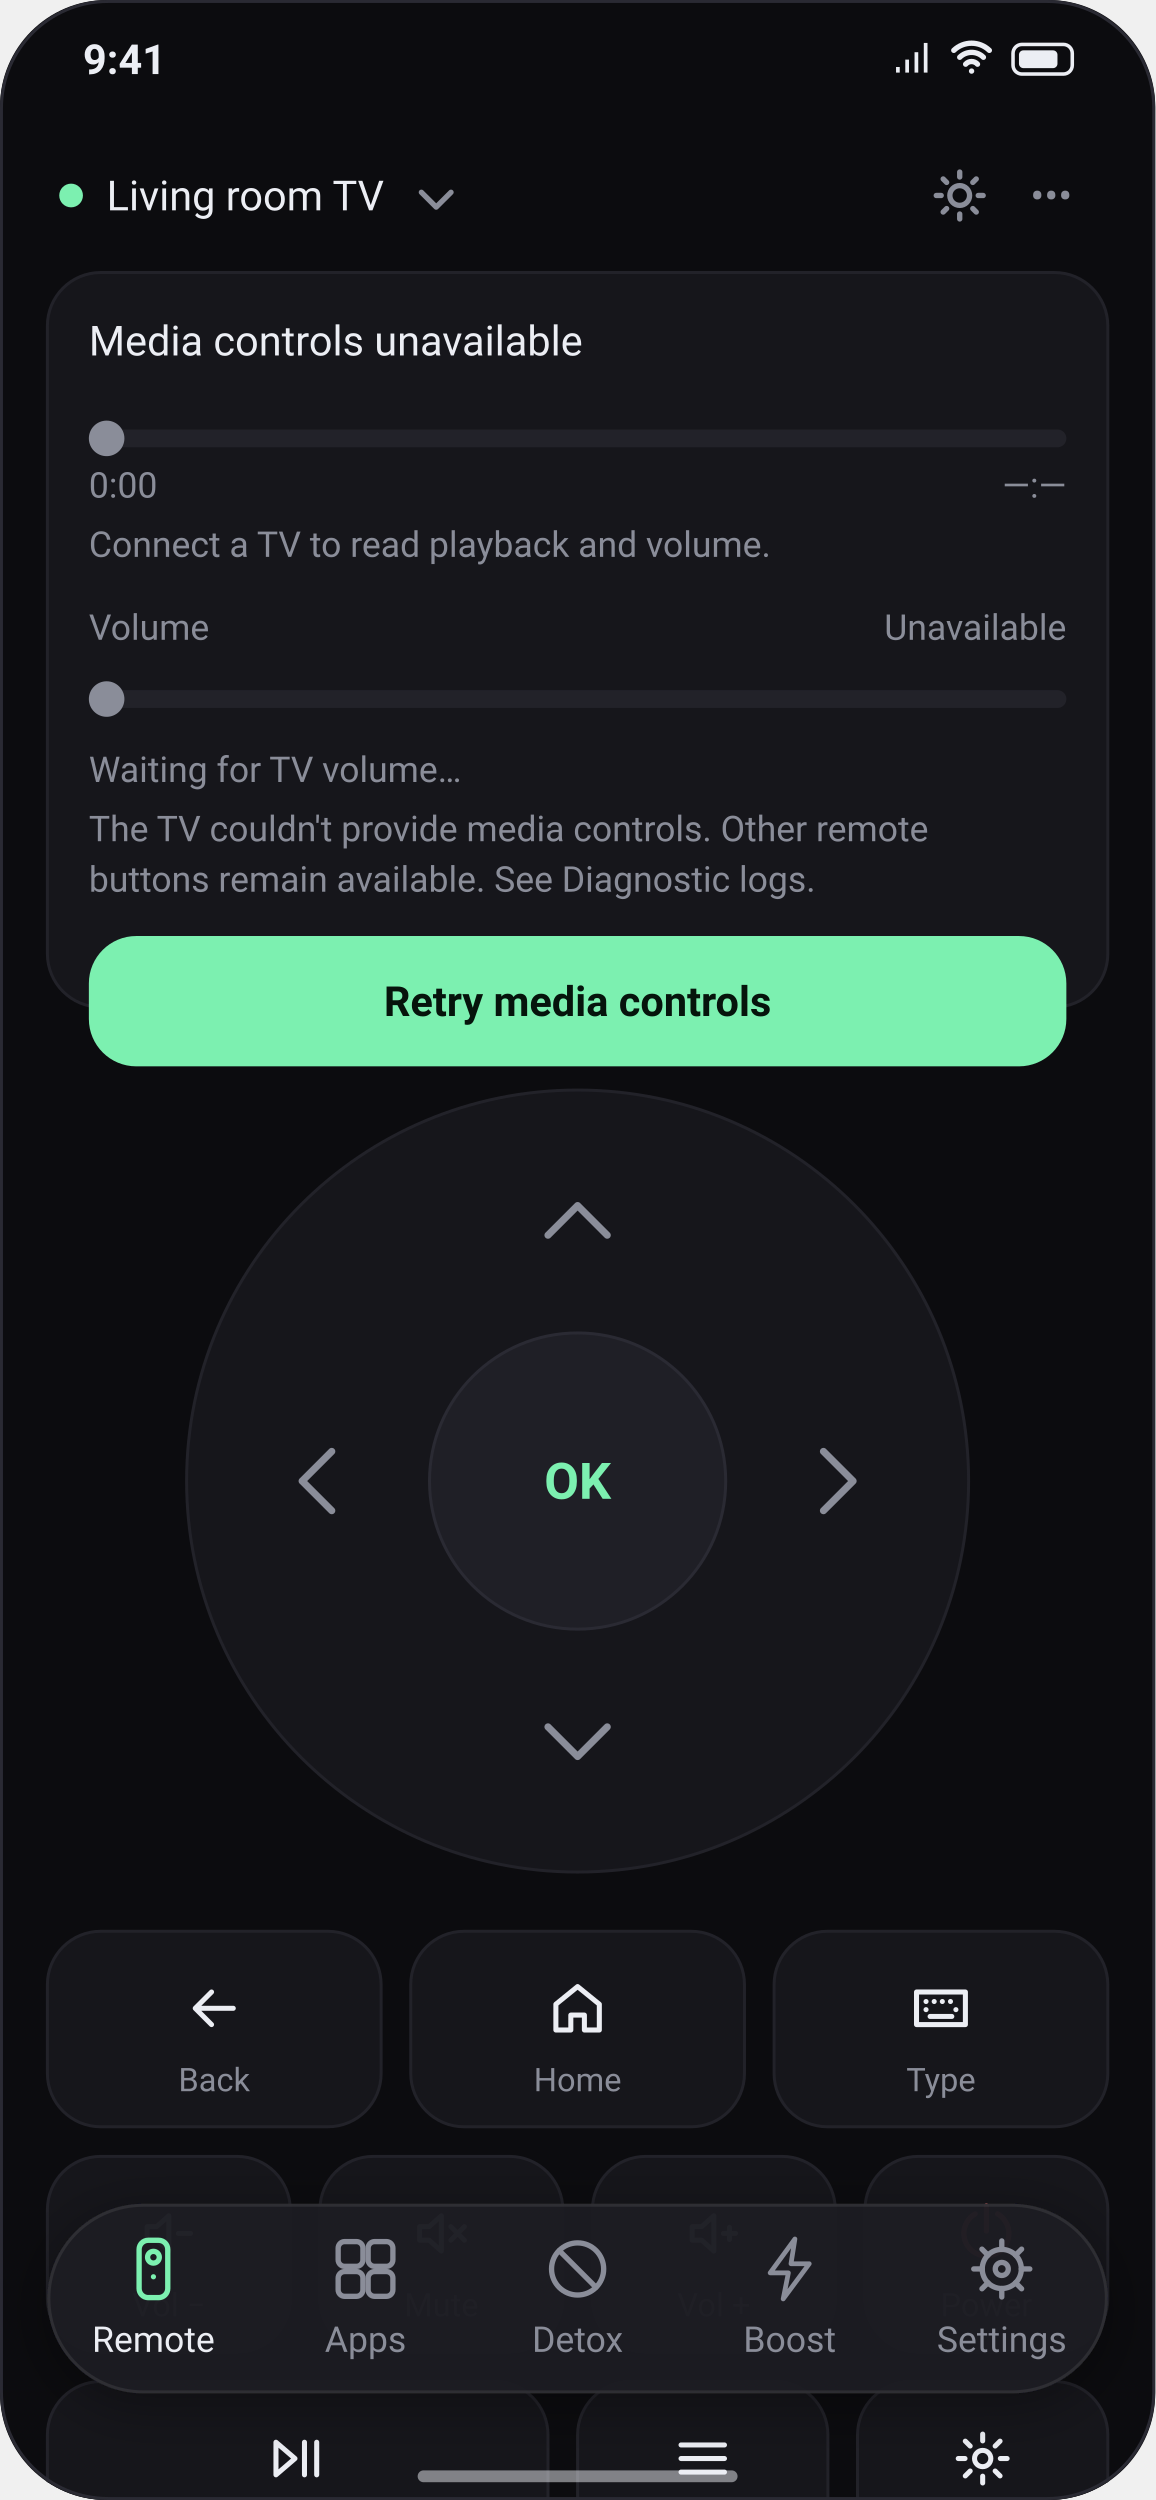
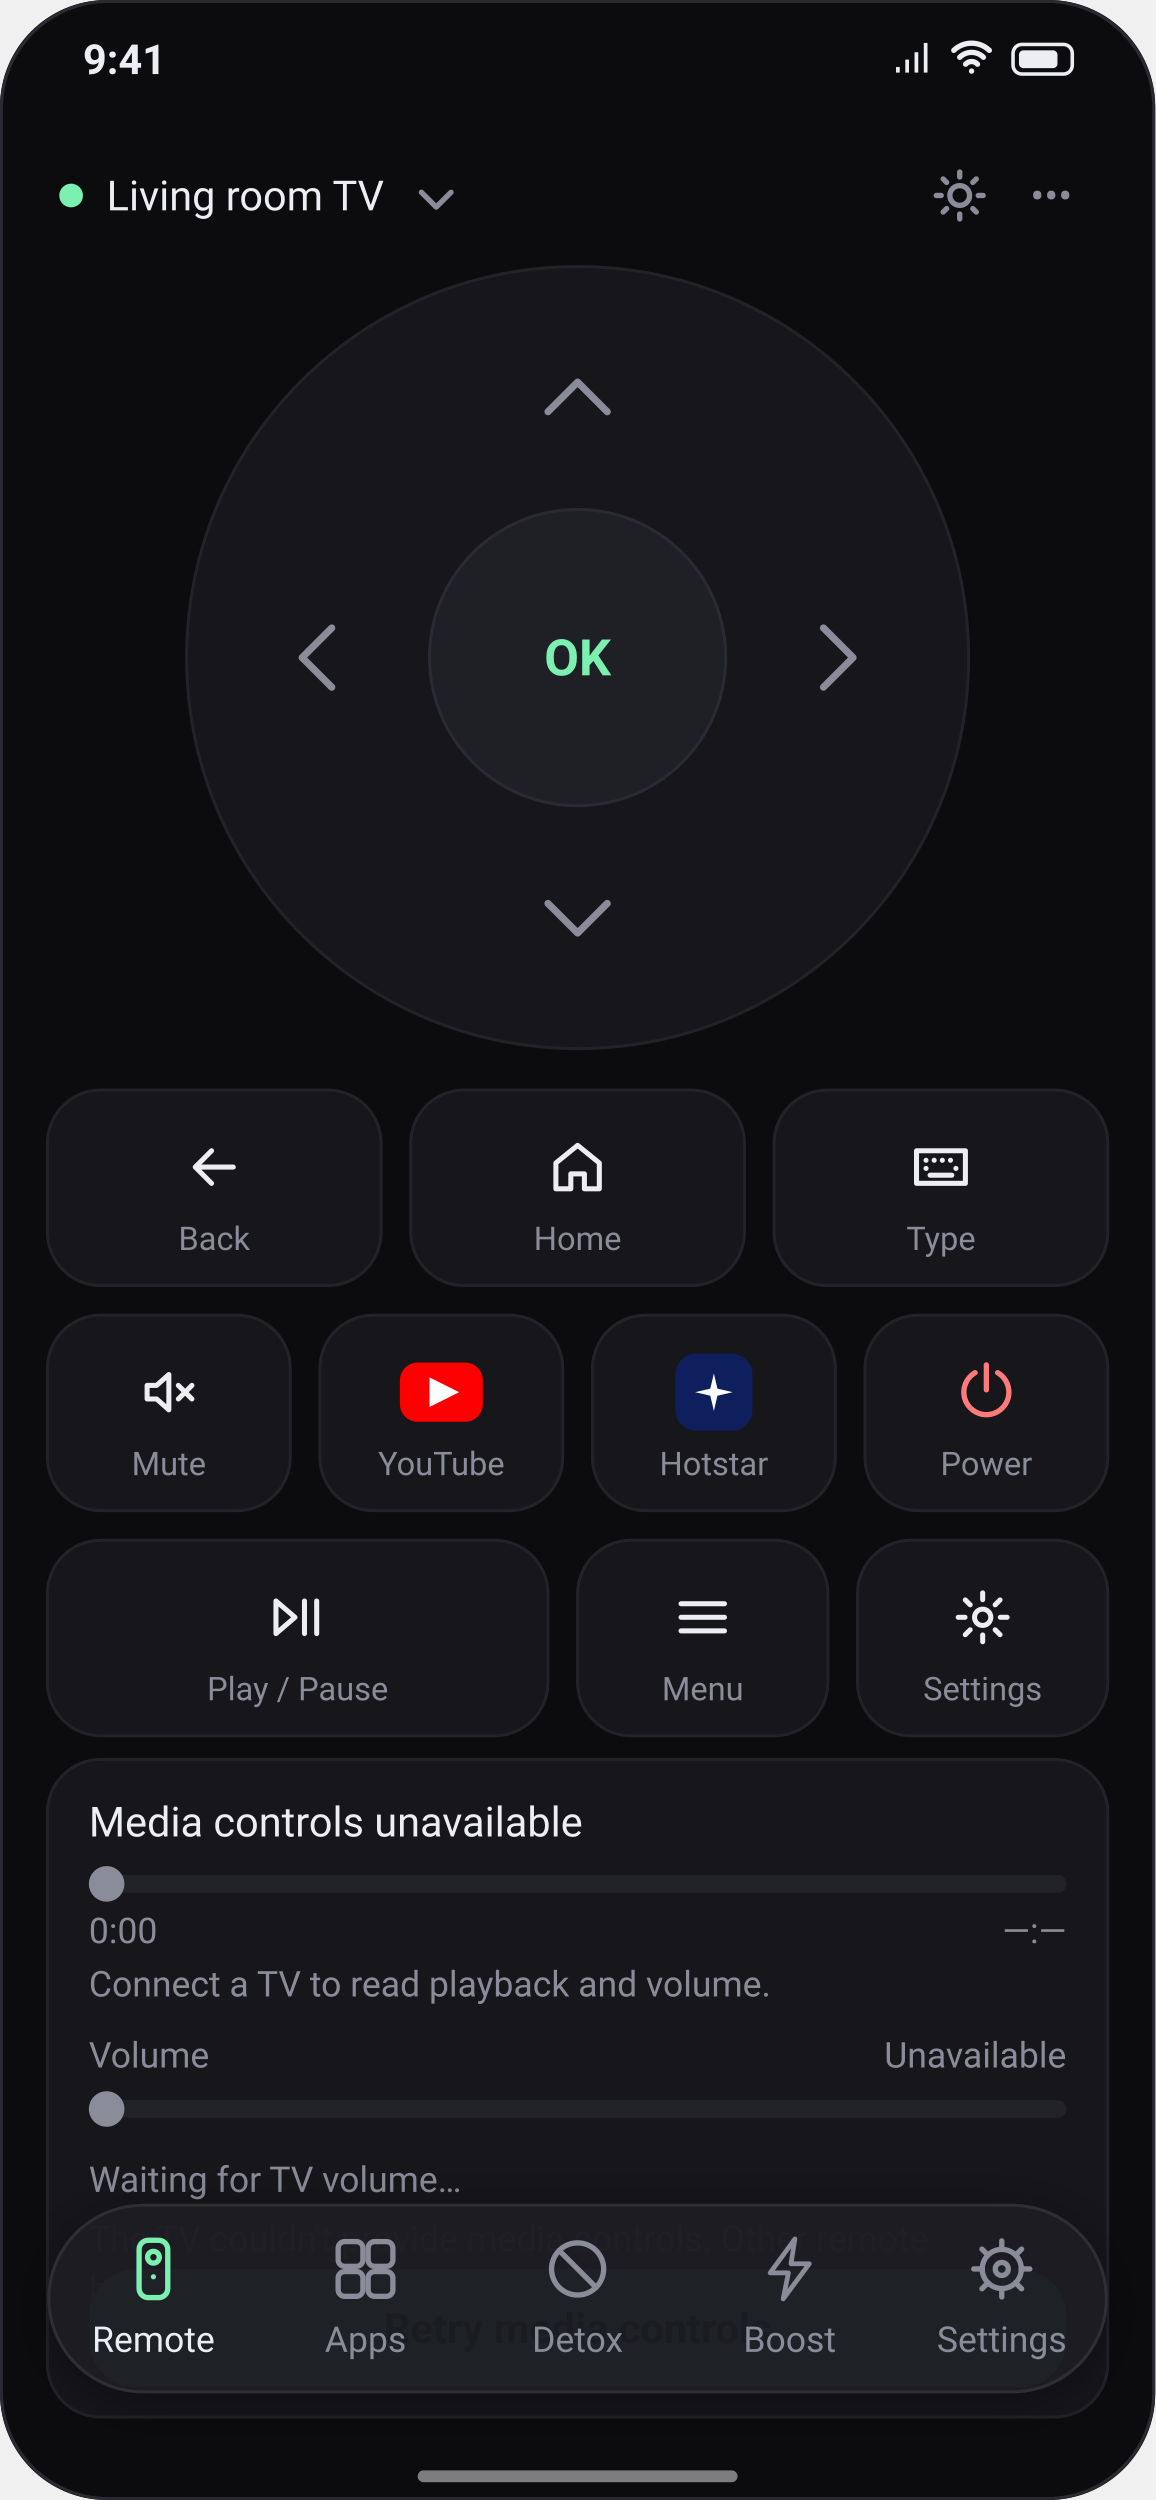
<svg xmlns="http://www.w3.org/2000/svg" width="390" height="844" viewBox="0 0 390 844" role="img">
  <defs>
    <clipPath id="08-remote-media-error-clip1">
      <rect x="0" y="0" width="390" height="844" rx="36" />
    </clipPath>
    <filter id="08-remote-media-error-sh2" x="-30%" y="-30%" width="160%" height="170%">
      <feDropShadow dx="0" dy="4" stdDeviation="9" flood-color="#000" flood-opacity="0.35" />
    </filter>
  </defs>
  <g clip-path="url(#08-remote-media-error-clip1)">
    <rect x="0" y="0" width="390" height="844" fill="#0C0C0F" />
    <circle cx="24" cy="66" r="4" fill="#7CF0B0" />
    <text x="36" y="71" font-family="Roboto, 'Google Sans', Inter, 'Segoe UI', Arial, sans-serif" font-size="14" fill="#ECEEF4">Living room TV</text>
    <path transform="translate(137.26 57) scale(0.833333)" d="M6 9.5l6 6 6-6" fill="none" stroke="#8A8D99" stroke-width="2.16" stroke-linecap="round" stroke-linejoin="round" />
    <path transform="translate(314 56) scale(0.833333)" d="M12 8a4 4 0 1 1 0 8 4 4 0 0 1 0-8zM12 2.5v2M12 19.5v2M2.5 12h2M19.5 12h2M5.3 5.3l1.4 1.4M17.3 17.3l1.4 1.4M5.3 18.7l1.4-1.4M17.3 6.7l1.4-1.4" fill="none" stroke="#8A8D99" stroke-width="2.16" stroke-linecap="round" stroke-linejoin="round" />
    <text x="362" y="71" font-family="Roboto, 'Google Sans', Inter, 'Segoe UI', Arial, sans-serif" font-size="14" fill="#8A8D99" text-anchor="end">•••</text>
-     <rect x="16" y="92" width="358" height="248" rx="18" fill="#16161B" stroke="#222229" stroke-width="1" />
-     <text x="30" y="120" font-family="Roboto, 'Google Sans', Inter, 'Segoe UI', Arial, sans-serif" font-size="14" fill="#ECEEF4">Media controls unavailable</text>
-     <line x1="33" y1="148" x2="357" y2="148" stroke="#222229" stroke-width="6" stroke-linecap="round" />
-     <circle cx="36" cy="148" r="6" fill="#8A8D99" />
-     <text x="30" y="168" font-family="Roboto, 'Google Sans', Inter, 'Segoe UI', Arial, sans-serif" font-size="12" fill="#8A8D99">0:00</text>
-     <text x="360" y="168" font-family="Roboto, 'Google Sans', Inter, 'Segoe UI', Arial, sans-serif" font-size="12" fill="#8A8D99" text-anchor="end">—:—</text>
-     <text x="30" y="188" font-family="Roboto, 'Google Sans', Inter, 'Segoe UI', Arial, sans-serif" font-size="12" fill="#8A8D99">Connect a TV to read playback and volume.</text>
-     <text x="30" y="216" font-family="Roboto, 'Google Sans', Inter, 'Segoe UI', Arial, sans-serif" font-size="12" fill="#8A8D99">Volume</text>
-     <text x="360" y="216" font-family="Roboto, 'Google Sans', Inter, 'Segoe UI', Arial, sans-serif" font-size="12" fill="#8A8D99" text-anchor="end">Unavailable</text>
-     <line x1="33" y1="236" x2="357" y2="236" stroke="#222229" stroke-width="6" stroke-linecap="round" />
-     <circle cx="36" cy="236" r="6" fill="#8A8D99" />
-     <text x="30" y="264" font-family="Roboto, 'Google Sans', Inter, 'Segoe UI', Arial, sans-serif" font-size="12" fill="#8A8D99">Waiting for TV volume…</text>
-     <text x="30" y="284" font-family="Roboto, 'Google Sans', Inter, 'Segoe UI', Arial, sans-serif" font-size="12" fill="#8A8D99">The TV couldn't provide media controls. Other remote</text>
-     <text x="30" y="301.04" font-family="Roboto, 'Google Sans', Inter, 'Segoe UI', Arial, sans-serif" font-size="12" fill="#8A8D99">buttons remain available. See Diagnostic logs.</text>
-     <rect x="30" y="316" width="330" height="44" rx="16" fill="#7CF0B0" />
-     <text x="195" y="343" font-family="Roboto, 'Google Sans', Inter, 'Segoe UI', Arial, sans-serif" font-size="14" fill="#06140C" font-weight="600" text-anchor="middle">Retry media controls</text>
-     <circle cx="195" cy="500" r="132" fill="#16161B" stroke="#222229" stroke-width="1" />
-     <g transform="translate(195 412) rotate(270)">
+     <circle cx="195" cy="222" r="132" fill="#16161B" stroke="#222229" stroke-width="1" />
+     <g transform="translate(195 134) rotate(270)">
      <path d="M-5 -10 L5 0 L-5 10" fill="none" stroke="#8A8D99" stroke-width="2.4" stroke-linecap="round" stroke-linejoin="round" />
    </g>
-     <g transform="translate(195 588) rotate(90)">
+     <g transform="translate(195 310) rotate(90)">
      <path d="M-5 -10 L5 0 L-5 10" fill="none" stroke="#8A8D99" stroke-width="2.4" stroke-linecap="round" stroke-linejoin="round" />
    </g>
-     <g transform="translate(107 500) rotate(180)">
+     <g transform="translate(107 222) rotate(180)">
      <path d="M-5 -10 L5 0 L-5 10" fill="none" stroke="#8A8D99" stroke-width="2.4" stroke-linecap="round" stroke-linejoin="round" />
    </g>
-     <g transform="translate(283 500) rotate(360)">
+     <g transform="translate(283 222) rotate(360)">
      <path d="M-5 -10 L5 0 L-5 10" fill="none" stroke="#8A8D99" stroke-width="2.4" stroke-linecap="round" stroke-linejoin="round" />
    </g>
-     <circle cx="195" cy="500" r="50" fill="#1F1F26" stroke="#2A2A33" stroke-width="1" />
-     <text x="195" y="506" font-family="Roboto, 'Google Sans', Inter, 'Segoe UI', Arial, sans-serif" font-size="17" fill="#7CF0B0" font-weight="600" text-anchor="middle">OK</text>
-     <rect x="16" y="652" width="112.667" height="66" rx="18" fill="#16161B" stroke="#222229" stroke-width="1" />
-     <path transform="translate(61.3333 667) scale(0.916667)" d="M19 12H5M11 6l-6 6 6 6" fill="none" stroke="#ECEEF4" stroke-width="1.855" stroke-linecap="round" stroke-linejoin="round" />
-     <text x="72.333" y="706" font-family="Roboto, 'Google Sans', Inter, 'Segoe UI', Arial, sans-serif" font-size="11" fill="#8A8D99" text-anchor="middle">Back</text>
-     <rect x="138.667" y="652" width="112.667" height="66" rx="18" fill="#16161B" stroke="#222229" stroke-width="1" />
-     <path transform="translate(184 667) scale(0.916667)" d="M4 10.5 12 4l8 6.5V20h-5.5v-5.5h-5V20H4z" fill="none" stroke="#ECEEF4" stroke-width="1.855" stroke-linecap="round" stroke-linejoin="round" />
-     <text x="195" y="706" font-family="Roboto, 'Google Sans', Inter, 'Segoe UI', Arial, sans-serif" font-size="11" fill="#8A8D99" text-anchor="middle">Home</text>
-     <rect x="261.333" y="652" width="112.667" height="66" rx="18" fill="#16161B" stroke="#222229" stroke-width="1" />
-     <path transform="translate(306.667 667) scale(0.916667)" d="M3 6h18v12H3zM6.5 9.5h.01M9.5 9.5h.01M12.5 9.5h.01M15.5 9.5h.01M17.5 12.5h.01M6.5 12.5h.01M8 15h8" fill="none" stroke="#ECEEF4" stroke-width="1.855" stroke-linecap="round" stroke-linejoin="round" />
-     <text x="317.667" y="706" font-family="Roboto, 'Google Sans', Inter, 'Segoe UI', Arial, sans-serif" font-size="11" fill="#8A8D99" text-anchor="middle">Type</text>
-     <rect x="16" y="728" width="82" height="66" rx="18" fill="#16161B" stroke="#222229" stroke-width="1" />
-     <path transform="translate(46 743) scale(0.916667)" d="M4 9.5h3.5L12 5.5v13l-4.5-4H4zM15.5 12h4.5" fill="none" stroke="#ECEEF4" stroke-width="1.855" stroke-linecap="round" stroke-linejoin="round" />
-     <text x="57" y="782" font-family="Roboto, 'Google Sans', Inter, 'Segoe UI', Arial, sans-serif" font-size="11" fill="#8A8D99" text-anchor="middle">Vol −</text>
-     <rect x="108" y="728" width="82" height="66" rx="18" fill="#16161B" stroke="#222229" stroke-width="1" />
-     <path transform="translate(138 743) scale(0.916667)" d="M4 9.5h3.5L12 5.5v13l-4.5-4H4zM15.5 9.5l5 5M20.5 9.5l-5 5" fill="none" stroke="#ECEEF4" stroke-width="1.855" stroke-linecap="round" stroke-linejoin="round" />
-     <text x="149" y="782" font-family="Roboto, 'Google Sans', Inter, 'Segoe UI', Arial, sans-serif" font-size="11" fill="#8A8D99" text-anchor="middle">Mute</text>
-     <rect x="200" y="728" width="82" height="66" rx="18" fill="#16161B" stroke="#222229" stroke-width="1" />
-     <path transform="translate(230 743) scale(0.916667)" d="M4 9.5h3.5L12 5.5v13l-4.5-4H4zM15.5 12h4.5M17.75 9.75v4.5" fill="none" stroke="#ECEEF4" stroke-width="1.855" stroke-linecap="round" stroke-linejoin="round" />
-     <text x="241" y="782" font-family="Roboto, 'Google Sans', Inter, 'Segoe UI', Arial, sans-serif" font-size="11" fill="#8A8D99" text-anchor="middle">Vol +</text>
-     <rect x="292" y="728" width="82" height="66" rx="18" fill="#16161B" stroke="#222229" stroke-width="1" />
-     <path d="M336.8 747.418 A7.6 7.6 0 1 1 329.2 747.418" fill="none" stroke="#FF7A7A" stroke-width="1.8" stroke-linecap="round" stroke-linejoin="round" />
-     <line x1="333" y1="744.8" x2="333" y2="753.2" stroke="#FF7A7A" stroke-width="1.8" stroke-linecap="round" />
-     <text x="333" y="782" font-family="Roboto, 'Google Sans', Inter, 'Segoe UI', Arial, sans-serif" font-size="11" fill="#8A8D99" text-anchor="middle">Power</text>
-     <rect x="16" y="804" width="169" height="66" rx="18" fill="#16161B" stroke="#222229" stroke-width="1" />
-     <path transform="translate(89.5 819) scale(0.916667)" d="M4 6v12l7-6zM14.5 6v12M19 6v12" fill="none" stroke="#ECEEF4" stroke-width="1.855" stroke-linecap="round" stroke-linejoin="round" />
-     <text x="100.5" y="858" font-family="Roboto, 'Google Sans', Inter, 'Segoe UI', Arial, sans-serif" font-size="11" fill="#8A8D99" text-anchor="middle">Play / Pause</text>
-     <rect x="195" y="804" width="84.5" height="66" rx="18" fill="#16161B" stroke="#222229" stroke-width="1" />
-     <path transform="translate(226.25 819) scale(0.916667)" d="M4 7h16M4 12h16M4 17h16" fill="none" stroke="#ECEEF4" stroke-width="1.855" stroke-linecap="round" stroke-linejoin="round" />
-     <text x="237.25" y="858" font-family="Roboto, 'Google Sans', Inter, 'Segoe UI', Arial, sans-serif" font-size="11" fill="#8A8D99" text-anchor="middle">Menu</text>
-     <rect x="289.5" y="804" width="84.5" height="66" rx="18" fill="#16161B" stroke="#222229" stroke-width="1" />
-     <path transform="translate(320.75 819) scale(0.916667)" d="M12 9a3 3 0 1 1 0 6 3 3 0 0 1 0-6zM12 3v2.5M12 18.5V21M3 12h2.5M18.5 12H21M5.6 5.6l1.8 1.8M16.6 16.6l1.8 1.8M5.6 18.4l1.8-1.8M16.6 7.4l1.8-1.8" fill="none" stroke="#ECEEF4" stroke-width="1.855" stroke-linecap="round" stroke-linejoin="round" />
-     <text x="331.75" y="858" font-family="Roboto, 'Google Sans', Inter, 'Segoe UI', Arial, sans-serif" font-size="11" fill="#8A8D99" text-anchor="middle">Settings</text>
+     <circle cx="195" cy="222" r="50" fill="#1F1F26" stroke="#2A2A33" stroke-width="1" />
+     <text x="195" y="228" font-family="Roboto, 'Google Sans', Inter, 'Segoe UI', Arial, sans-serif" font-size="17" fill="#7CF0B0" font-weight="600" text-anchor="middle">OK</text>
+     <rect x="16" y="368" width="112.667" height="66" rx="18" fill="#16161B" stroke="#222229" stroke-width="1" />
+     <path transform="translate(61.3333 383) scale(0.916667)" d="M19 12H5M11 6l-6 6 6 6" fill="none" stroke="#ECEEF4" stroke-width="1.855" stroke-linecap="round" stroke-linejoin="round" />
+     <text x="72.333" y="422" font-family="Roboto, 'Google Sans', Inter, 'Segoe UI', Arial, sans-serif" font-size="11" fill="#8A8D99" text-anchor="middle">Back</text>
+     <rect x="138.667" y="368" width="112.667" height="66" rx="18" fill="#16161B" stroke="#222229" stroke-width="1" />
+     <path transform="translate(184 383) scale(0.916667)" d="M4 10.5 12 4l8 6.5V20h-5.5v-5.5h-5V20H4z" fill="none" stroke="#ECEEF4" stroke-width="1.855" stroke-linecap="round" stroke-linejoin="round" />
+     <text x="195" y="422" font-family="Roboto, 'Google Sans', Inter, 'Segoe UI', Arial, sans-serif" font-size="11" fill="#8A8D99" text-anchor="middle">Home</text>
+     <rect x="261.333" y="368" width="112.667" height="66" rx="18" fill="#16161B" stroke="#222229" stroke-width="1" />
+     <path transform="translate(306.667 383) scale(0.916667)" d="M3 6h18v12H3zM6.5 9.5h.01M9.5 9.5h.01M12.5 9.5h.01M15.5 9.5h.01M17.5 12.5h.01M6.5 12.5h.01M8 15h8" fill="none" stroke="#ECEEF4" stroke-width="1.855" stroke-linecap="round" stroke-linejoin="round" />
+     <text x="317.667" y="422" font-family="Roboto, 'Google Sans', Inter, 'Segoe UI', Arial, sans-serif" font-size="11" fill="#8A8D99" text-anchor="middle">Type</text>
+     <rect x="16" y="444" width="82" height="66" rx="18" fill="#16161B" stroke="#222229" stroke-width="1" />
+     <path transform="translate(46 459) scale(0.916667)" d="M4 9.5h3.5L12 5.5v13l-4.5-4H4zM15.5 9.5l5 5M20.5 9.5l-5 5" fill="none" stroke="#ECEEF4" stroke-width="1.855" stroke-linecap="round" stroke-linejoin="round" />
+     <text x="57" y="498" font-family="Roboto, 'Google Sans', Inter, 'Segoe UI', Arial, sans-serif" font-size="11" fill="#8A8D99" text-anchor="middle">Mute</text>
+     <rect x="108" y="444" width="82" height="66" rx="18" fill="#16161B" stroke="#222229" stroke-width="1" />
+     <rect x="135" y="460" width="28" height="20" rx="6" fill="#FF0000" />
+     <path d="M145 465 L155 470 L145 475Z" fill="#FFFFFF" />
+     <text x="149" y="498" font-family="Roboto, 'Google Sans', Inter, 'Segoe UI', Arial, sans-serif" font-size="11" fill="#8A8D99" text-anchor="middle">YouTube</text>
+     <rect x="200" y="444" width="82" height="66" rx="18" fill="#16161B" stroke="#222229" stroke-width="1" />
+     <rect x="228" y="457" width="26" height="26" rx="7" fill="#0F1E5C" />
+     <path transform="translate(233 462) scale(0.666667)" d="M12 2.5 13.8 10.2 21.5 12 13.8 13.8 12 21.5 10.2 13.8 2.5 12 10.2 10.2z" fill="#FFFFFF" />
+     <text x="241" y="498" font-family="Roboto, 'Google Sans', Inter, 'Segoe UI', Arial, sans-serif" font-size="11" fill="#8A8D99" text-anchor="middle">Hotstar</text>
+     <rect x="292" y="444" width="82" height="66" rx="18" fill="#16161B" stroke="#222229" stroke-width="1" />
+     <path d="M336.8 463.418 A7.6 7.6 0 1 1 329.2 463.418" fill="none" stroke="#FF7A7A" stroke-width="1.8" stroke-linecap="round" stroke-linejoin="round" />
+     <line x1="333" y1="460.8" x2="333" y2="469.2" stroke="#FF7A7A" stroke-width="1.8" stroke-linecap="round" />
+     <text x="333" y="498" font-family="Roboto, 'Google Sans', Inter, 'Segoe UI', Arial, sans-serif" font-size="11" fill="#8A8D99" text-anchor="middle">Power</text>
+     <rect x="16" y="520" width="169" height="66" rx="18" fill="#16161B" stroke="#222229" stroke-width="1" />
+     <path transform="translate(89.5 535) scale(0.916667)" d="M4 6v12l7-6zM14.5 6v12M19 6v12" fill="none" stroke="#ECEEF4" stroke-width="1.855" stroke-linecap="round" stroke-linejoin="round" />
+     <text x="100.5" y="574" font-family="Roboto, 'Google Sans', Inter, 'Segoe UI', Arial, sans-serif" font-size="11" fill="#8A8D99" text-anchor="middle">Play / Pause</text>
+     <rect x="195" y="520" width="84.5" height="66" rx="18" fill="#16161B" stroke="#222229" stroke-width="1" />
+     <path transform="translate(226.25 535) scale(0.916667)" d="M4 7h16M4 12h16M4 17h16" fill="none" stroke="#ECEEF4" stroke-width="1.855" stroke-linecap="round" stroke-linejoin="round" />
+     <text x="237.25" y="574" font-family="Roboto, 'Google Sans', Inter, 'Segoe UI', Arial, sans-serif" font-size="11" fill="#8A8D99" text-anchor="middle">Menu</text>
+     <rect x="289.5" y="520" width="84.5" height="66" rx="18" fill="#16161B" stroke="#222229" stroke-width="1" />
+     <path transform="translate(320.75 535) scale(0.916667)" d="M12 9a3 3 0 1 1 0 6 3 3 0 0 1 0-6zM12 3v2.5M12 18.5V21M3 12h2.5M18.5 12H21M5.6 5.6l1.8 1.8M16.6 16.6l1.8 1.8M5.6 18.4l1.8-1.8M16.6 7.4l1.8-1.8" fill="none" stroke="#ECEEF4" stroke-width="1.855" stroke-linecap="round" stroke-linejoin="round" />
+     <text x="331.75" y="574" font-family="Roboto, 'Google Sans', Inter, 'Segoe UI', Arial, sans-serif" font-size="11" fill="#8A8D99" text-anchor="middle">Settings</text>
+     <rect x="16" y="594" width="358" height="222" rx="18" fill="#16161B" stroke="#222229" stroke-width="1" />
+     <text x="30" y="620" font-family="Roboto, 'Google Sans', Inter, 'Segoe UI', Arial, sans-serif" font-size="14" fill="#ECEEF4">Media controls unavailable</text>
+     <line x1="33" y1="636" x2="357" y2="636" stroke="#222229" stroke-width="6" stroke-linecap="round" />
+     <circle cx="36" cy="636" r="6" fill="#8A8D99" />
+     <text x="30" y="656" font-family="Roboto, 'Google Sans', Inter, 'Segoe UI', Arial, sans-serif" font-size="12" fill="#8A8D99">0:00</text>
+     <text x="360" y="656" font-family="Roboto, 'Google Sans', Inter, 'Segoe UI', Arial, sans-serif" font-size="12" fill="#8A8D99" text-anchor="end">—:—</text>
+     <text x="30" y="674" font-family="Roboto, 'Google Sans', Inter, 'Segoe UI', Arial, sans-serif" font-size="12" fill="#8A8D99">Connect a TV to read playback and volume.</text>
+     <text x="30" y="698" font-family="Roboto, 'Google Sans', Inter, 'Segoe UI', Arial, sans-serif" font-size="12" fill="#8A8D99">Volume</text>
+     <text x="360" y="698" font-family="Roboto, 'Google Sans', Inter, 'Segoe UI', Arial, sans-serif" font-size="12" fill="#8A8D99" text-anchor="end">Unavailable</text>
+     <line x1="33" y1="712" x2="357" y2="712" stroke="#222229" stroke-width="6" stroke-linecap="round" />
+     <circle cx="36" cy="712" r="6" fill="#8A8D99" />
+     <text x="30" y="740" font-family="Roboto, 'Google Sans', Inter, 'Segoe UI', Arial, sans-serif" font-size="12" fill="#8A8D99">Waiting for TV volume…</text>
+     <text x="30" y="760" font-family="Roboto, 'Google Sans', Inter, 'Segoe UI', Arial, sans-serif" font-size="12" fill="#8A8D99">The TV couldn't provide media controls. Other remote</text>
+     <text x="30" y="777.04" font-family="Roboto, 'Google Sans', Inter, 'Segoe UI', Arial, sans-serif" font-size="12" fill="#8A8D99">buttons remain available.</text>
+     <rect x="30" y="766" width="330" height="40" rx="16" fill="#7CF0B0" />
+     <text x="195" y="791" font-family="Roboto, 'Google Sans', Inter, 'Segoe UI', Arial, sans-serif" font-size="14" fill="#06140C" font-weight="600" text-anchor="middle">Retry media controls</text>
    <rect x="16" y="744" width="358" height="64" rx="32" fill="#1E1E24" opacity="0.97" filter="url(#08-remote-media-error-sh2)" />
    <rect x="16.5" y="744.5" width="357" height="63" rx="32" fill="none" stroke="#FFFFFF" stroke-width="1" opacity="0.08" />
    <rect x="46.96" y="756.32" width="9.68" height="19.36" rx="3.08" fill="none" stroke="#7CF0B0" stroke-width="1.8" />
    <circle cx="51.8" cy="762.04" r="1.98" fill="none" stroke="#7CF0B0" stroke-width="1.8" />
    <circle cx="51.8" cy="768.64" r="0.88" fill="#7CF0B0" />
    <text x="51.8" y="794" font-family="Roboto, 'Google Sans', Inter, 'Segoe UI', Arial, sans-serif" font-size="12" fill="#ECEEF4" text-anchor="middle">Remote</text>
    <rect x="114.16" y="756.76" width="8.36" height="8.36" rx="2.2" fill="none" stroke="#8A8D99" stroke-width="1.8" />
    <rect x="114.16" y="766.88" width="8.36" height="8.36" rx="2.2" fill="none" stroke="#8A8D99" stroke-width="1.8" />
    <rect x="124.28" y="756.76" width="8.36" height="8.36" rx="2.2" fill="none" stroke="#8A8D99" stroke-width="1.8" />
    <rect x="124.28" y="766.88" width="8.36" height="8.36" rx="2.2" fill="none" stroke="#8A8D99" stroke-width="1.8" />
    <text x="123.4" y="794" font-family="Roboto, 'Google Sans', Inter, 'Segoe UI', Arial, sans-serif" font-size="12" fill="#8A8D99" text-anchor="middle">Apps</text>
    <circle cx="195" cy="766" r="8.8" fill="none" stroke="#8A8D99" stroke-width="1.8" />
    <line x1="188.84" y1="759.84" x2="201.16" y2="772.16" stroke="#8A8D99" stroke-width="1.8" stroke-linecap="round" />
    <text x="195" y="794" font-family="Roboto, 'Google Sans', Inter, 'Segoe UI', Arial, sans-serif" font-size="12" fill="#8A8D99" text-anchor="middle">Detox</text>
    <path d="M268.36 755.88 L260 767.32 L266.16 767.32 L264.4 776.12 L273.2 764.24 L267.04 764.24Z" fill="none" stroke="#8A8D99" stroke-width="1.6" stroke-linecap="round" stroke-linejoin="round" />
    <text x="266.6" y="794" font-family="Roboto, 'Google Sans', Inter, 'Segoe UI', Arial, sans-serif" font-size="12" fill="#8A8D99" text-anchor="middle">Boost</text>
    <circle cx="338.2" cy="766" r="6.6" fill="none" stroke="#8A8D99" stroke-width="1.8" />
    <circle cx="338.2" cy="766" r="2.2" fill="none" stroke="#8A8D99" stroke-width="1.8" />
    <line x1="344.8" y1="766" x2="347.66" y2="766" stroke="#8A8D99" stroke-width="1.8" stroke-linecap="round" />
    <line x1="342.867" y1="770.667" x2="344.889" y2="772.689" stroke="#8A8D99" stroke-width="1.8" stroke-linecap="round" />
    <line x1="338.2" y1="772.6" x2="338.2" y2="775.46" stroke="#8A8D99" stroke-width="1.8" stroke-linecap="round" />
    <line x1="333.533" y1="770.667" x2="331.511" y2="772.689" stroke="#8A8D99" stroke-width="1.8" stroke-linecap="round" />
    <line x1="331.6" y1="766" x2="328.74" y2="766" stroke="#8A8D99" stroke-width="1.8" stroke-linecap="round" />
    <line x1="333.533" y1="761.333" x2="331.511" y2="759.311" stroke="#8A8D99" stroke-width="1.8" stroke-linecap="round" />
    <line x1="338.2" y1="759.4" x2="338.2" y2="756.54" stroke="#8A8D99" stroke-width="1.8" stroke-linecap="round" />
    <line x1="342.867" y1="761.333" x2="344.889" y2="759.311" stroke="#8A8D99" stroke-width="1.8" stroke-linecap="round" />
    <text x="338.2" y="794" font-family="Roboto, 'Google Sans', Inter, 'Segoe UI', Arial, sans-serif" font-size="12" fill="#8A8D99" text-anchor="middle">Settings</text>
    <text x="28" y="25" font-family="Roboto, 'Google Sans', Inter, 'Segoe UI', Arial, sans-serif" font-size="14" fill="#ECEEF4" font-weight="600">9:41</text>
    <path transform="translate(300 12) scale(0.625)" d="M4 20h2v-3H4zM9 20h2v-7H9zM14 20h2V9h-2zM19 20h2V4h-2z" fill="#ECEEF4" />
    <path transform="translate(320 11) scale(0.666667)" d="M3 9a13 13 0 0 1 18 0M6 12.5a8.5 8.5 0 0 1 12 0M9 16a4 4 0 0 1 6 0M12 19.5h.01" fill="none" stroke="#ECEEF4" stroke-width="2.7" stroke-linecap="round" stroke-linejoin="round" />
    <rect x="342" y="15" width="20" height="10" rx="3" fill="none" stroke="#ECEEF4" stroke-width="1.2" />
    <rect x="344" y="17" width="13" height="6" rx="1.5" fill="#ECEEF4" />
    <rect x="141" y="834" width="108" height="4" rx="2" fill="#ECEEF4" opacity="0.5" />
  </g>
  <rect x="0.5" y="0.5" width="389" height="843" rx="36" fill="none" stroke="#2A2A33" stroke-width="1" />
</svg>
